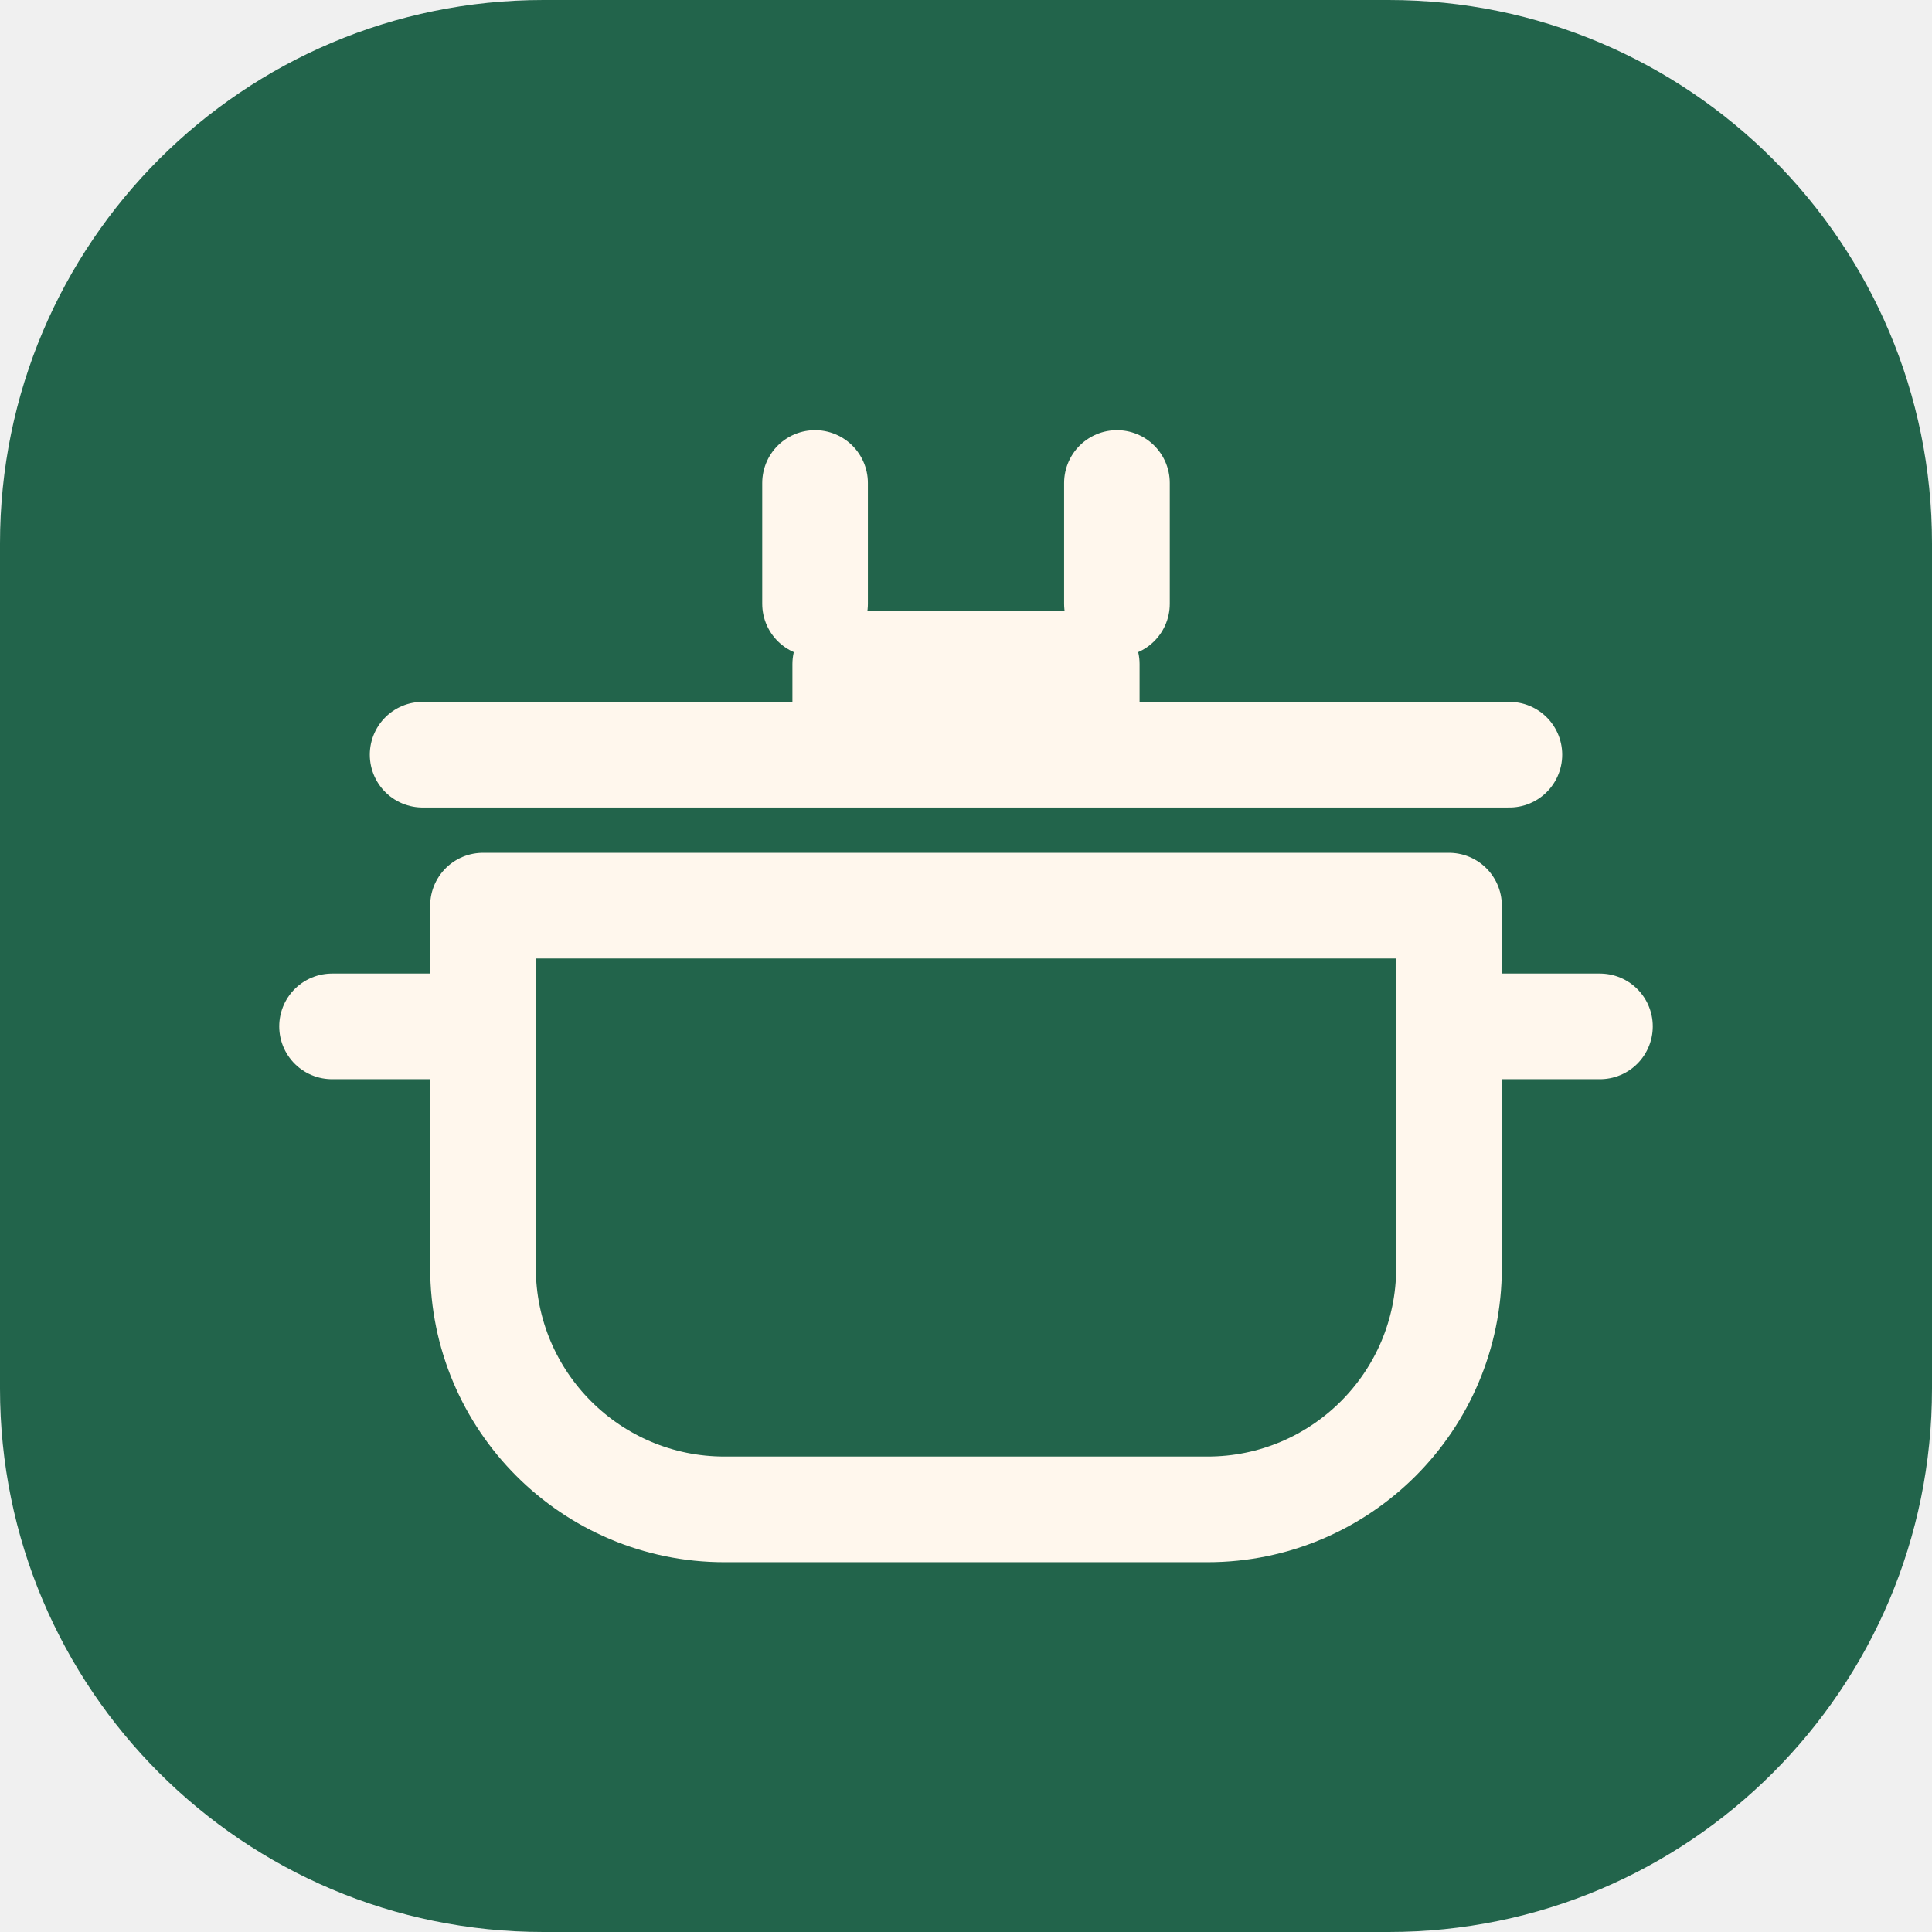
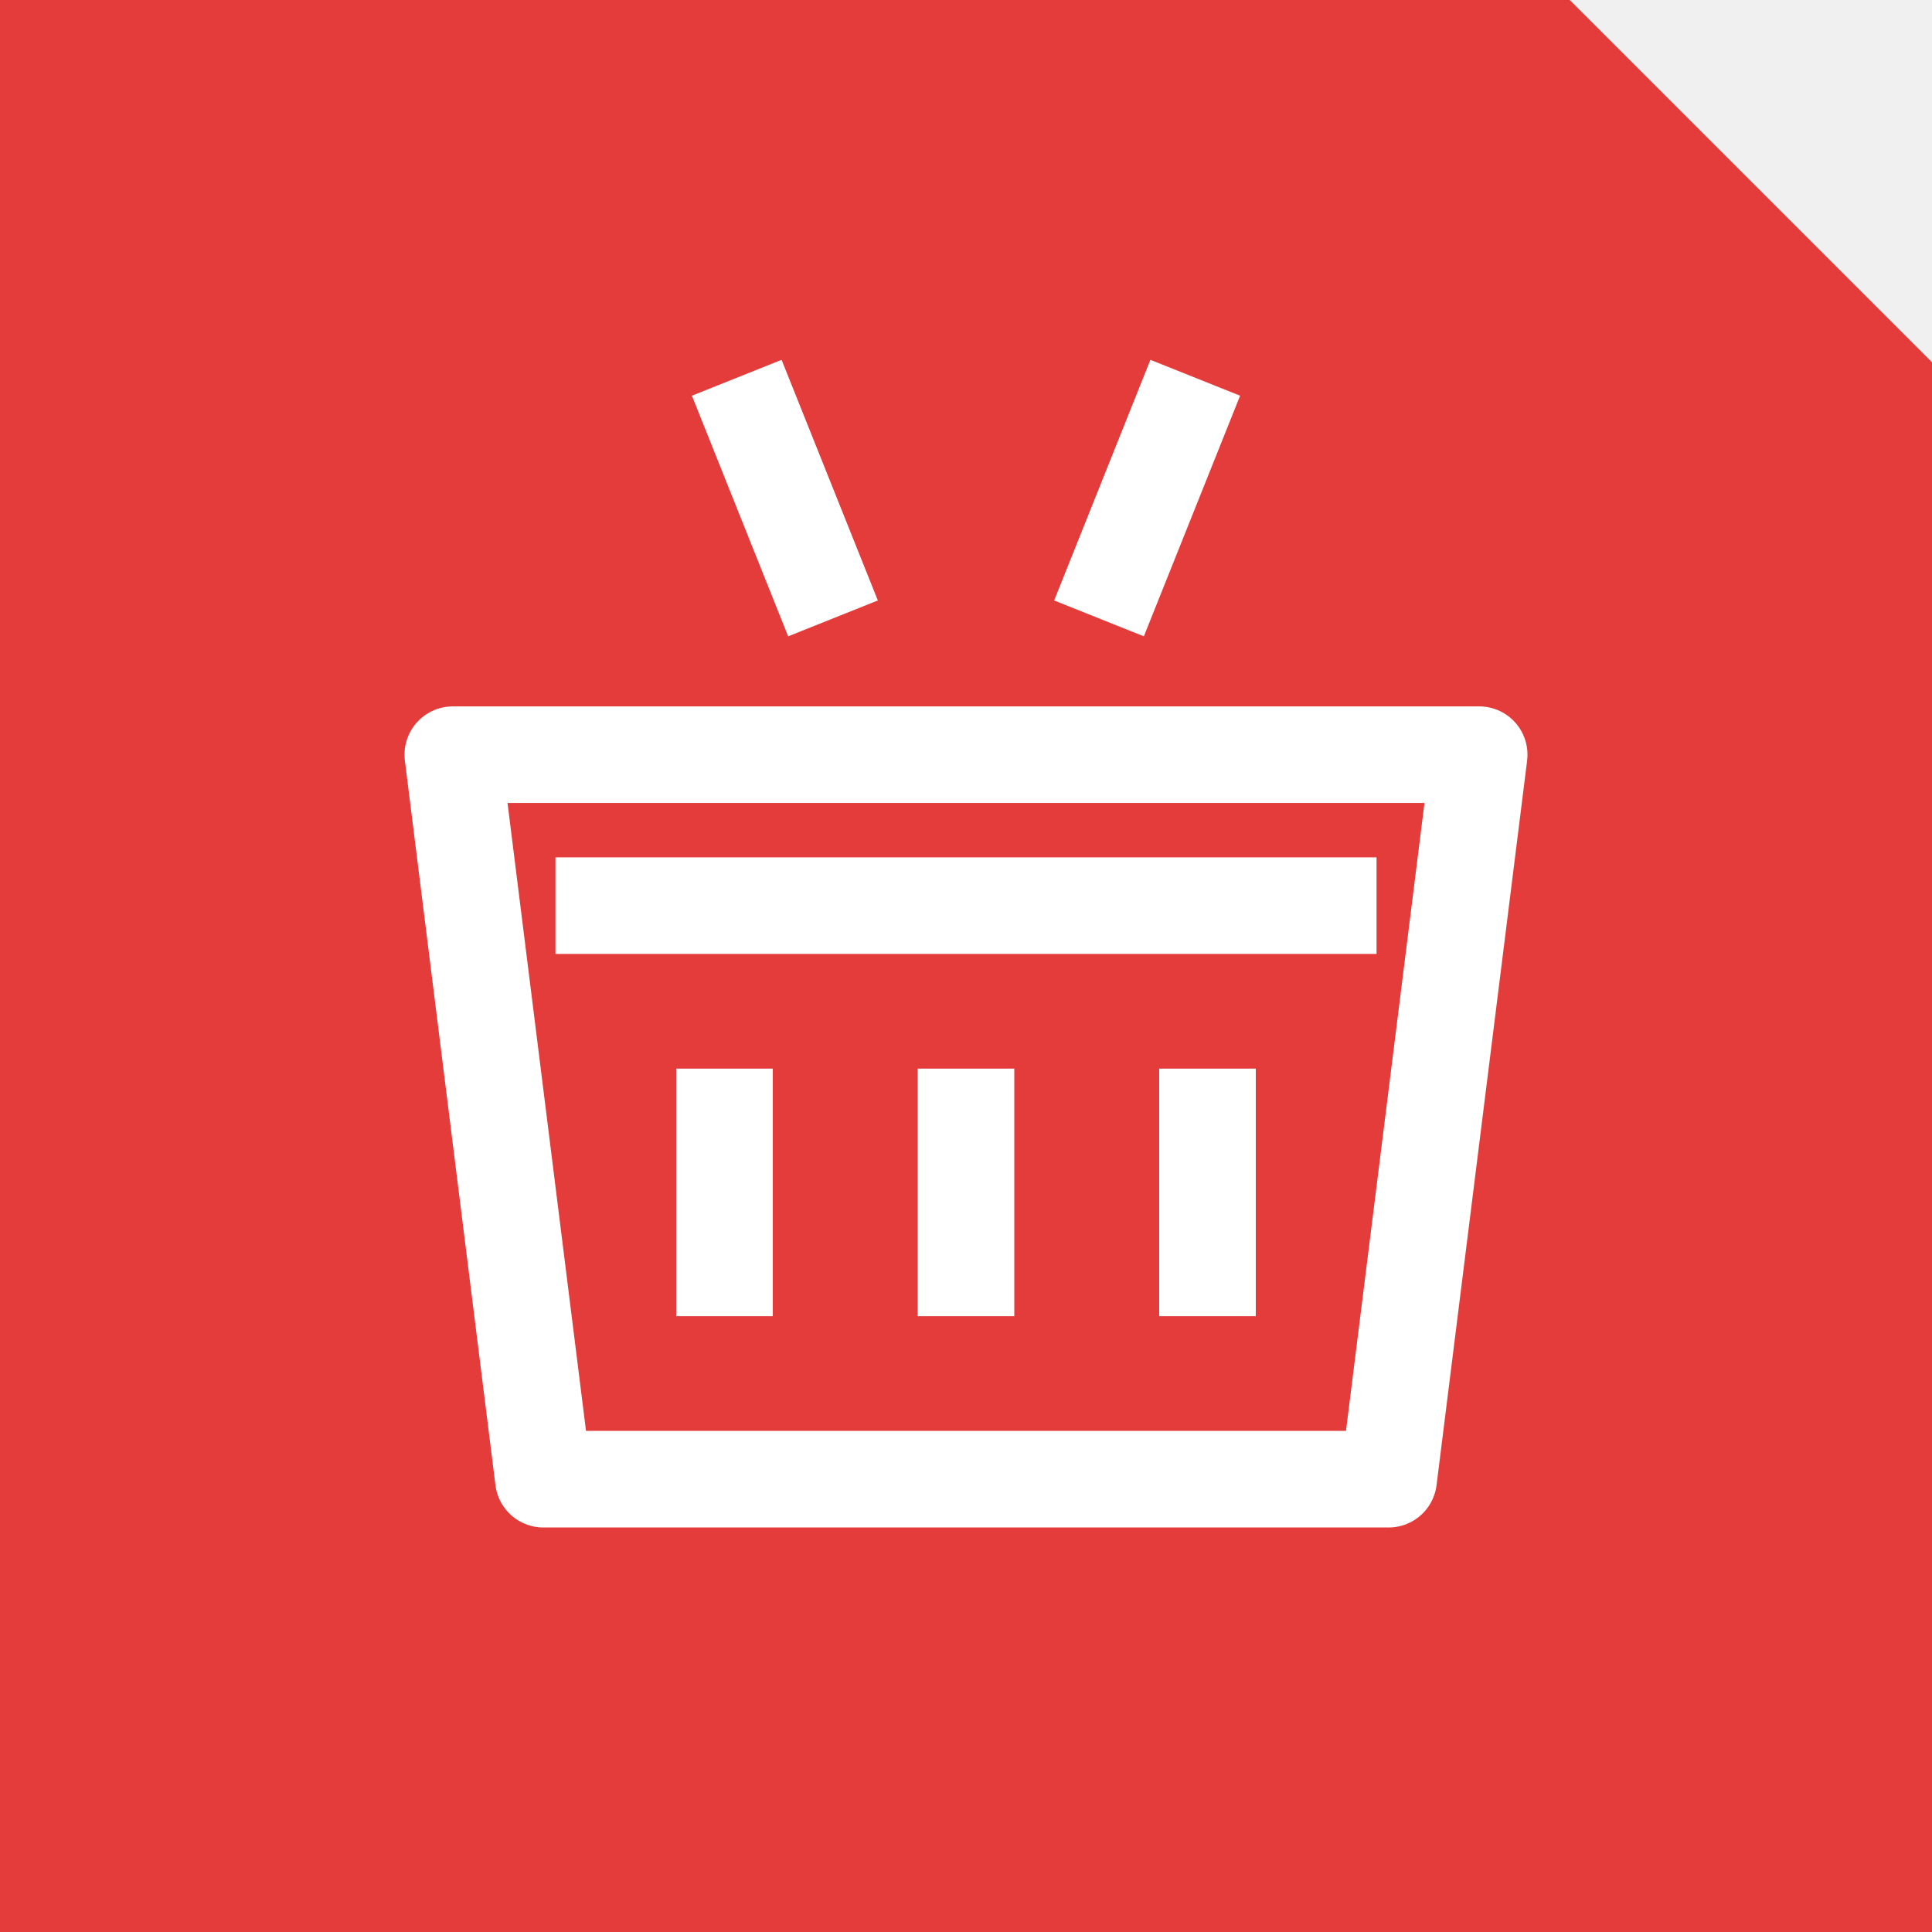
<svg xmlns="http://www.w3.org/2000/svg" viewBox="0 0 64 64">
-   <rect width="64" height="64" rx="18" fill="#22644b" />
-   <g fill="none" stroke="#fff7ed" stroke-width="3.5" stroke-linecap="round" stroke-linejoin="round">
-     <path d="M16 30h32v12a8 8 0 0 1-8 8H24a8 8 0 0 1-8-8Zm-5 4h5m32 0h5M14 25h36M27 20v-4m10 4v-4M28 25v-3h8v3" />
+   <path fill="#e43b3b" d="M0 0h52l12 12v52H0z" />
+   <g stroke="#fff" stroke-width="3.2" fill="none" stroke-linejoin="round" stroke-linecap="square">
+     <path d="M15 25h34l-3 24H18zM20 30h24M27 19l-2-5m12 5 2-5M24 37v5m8-5v5m8-5v5" />
  </g>
</svg>
